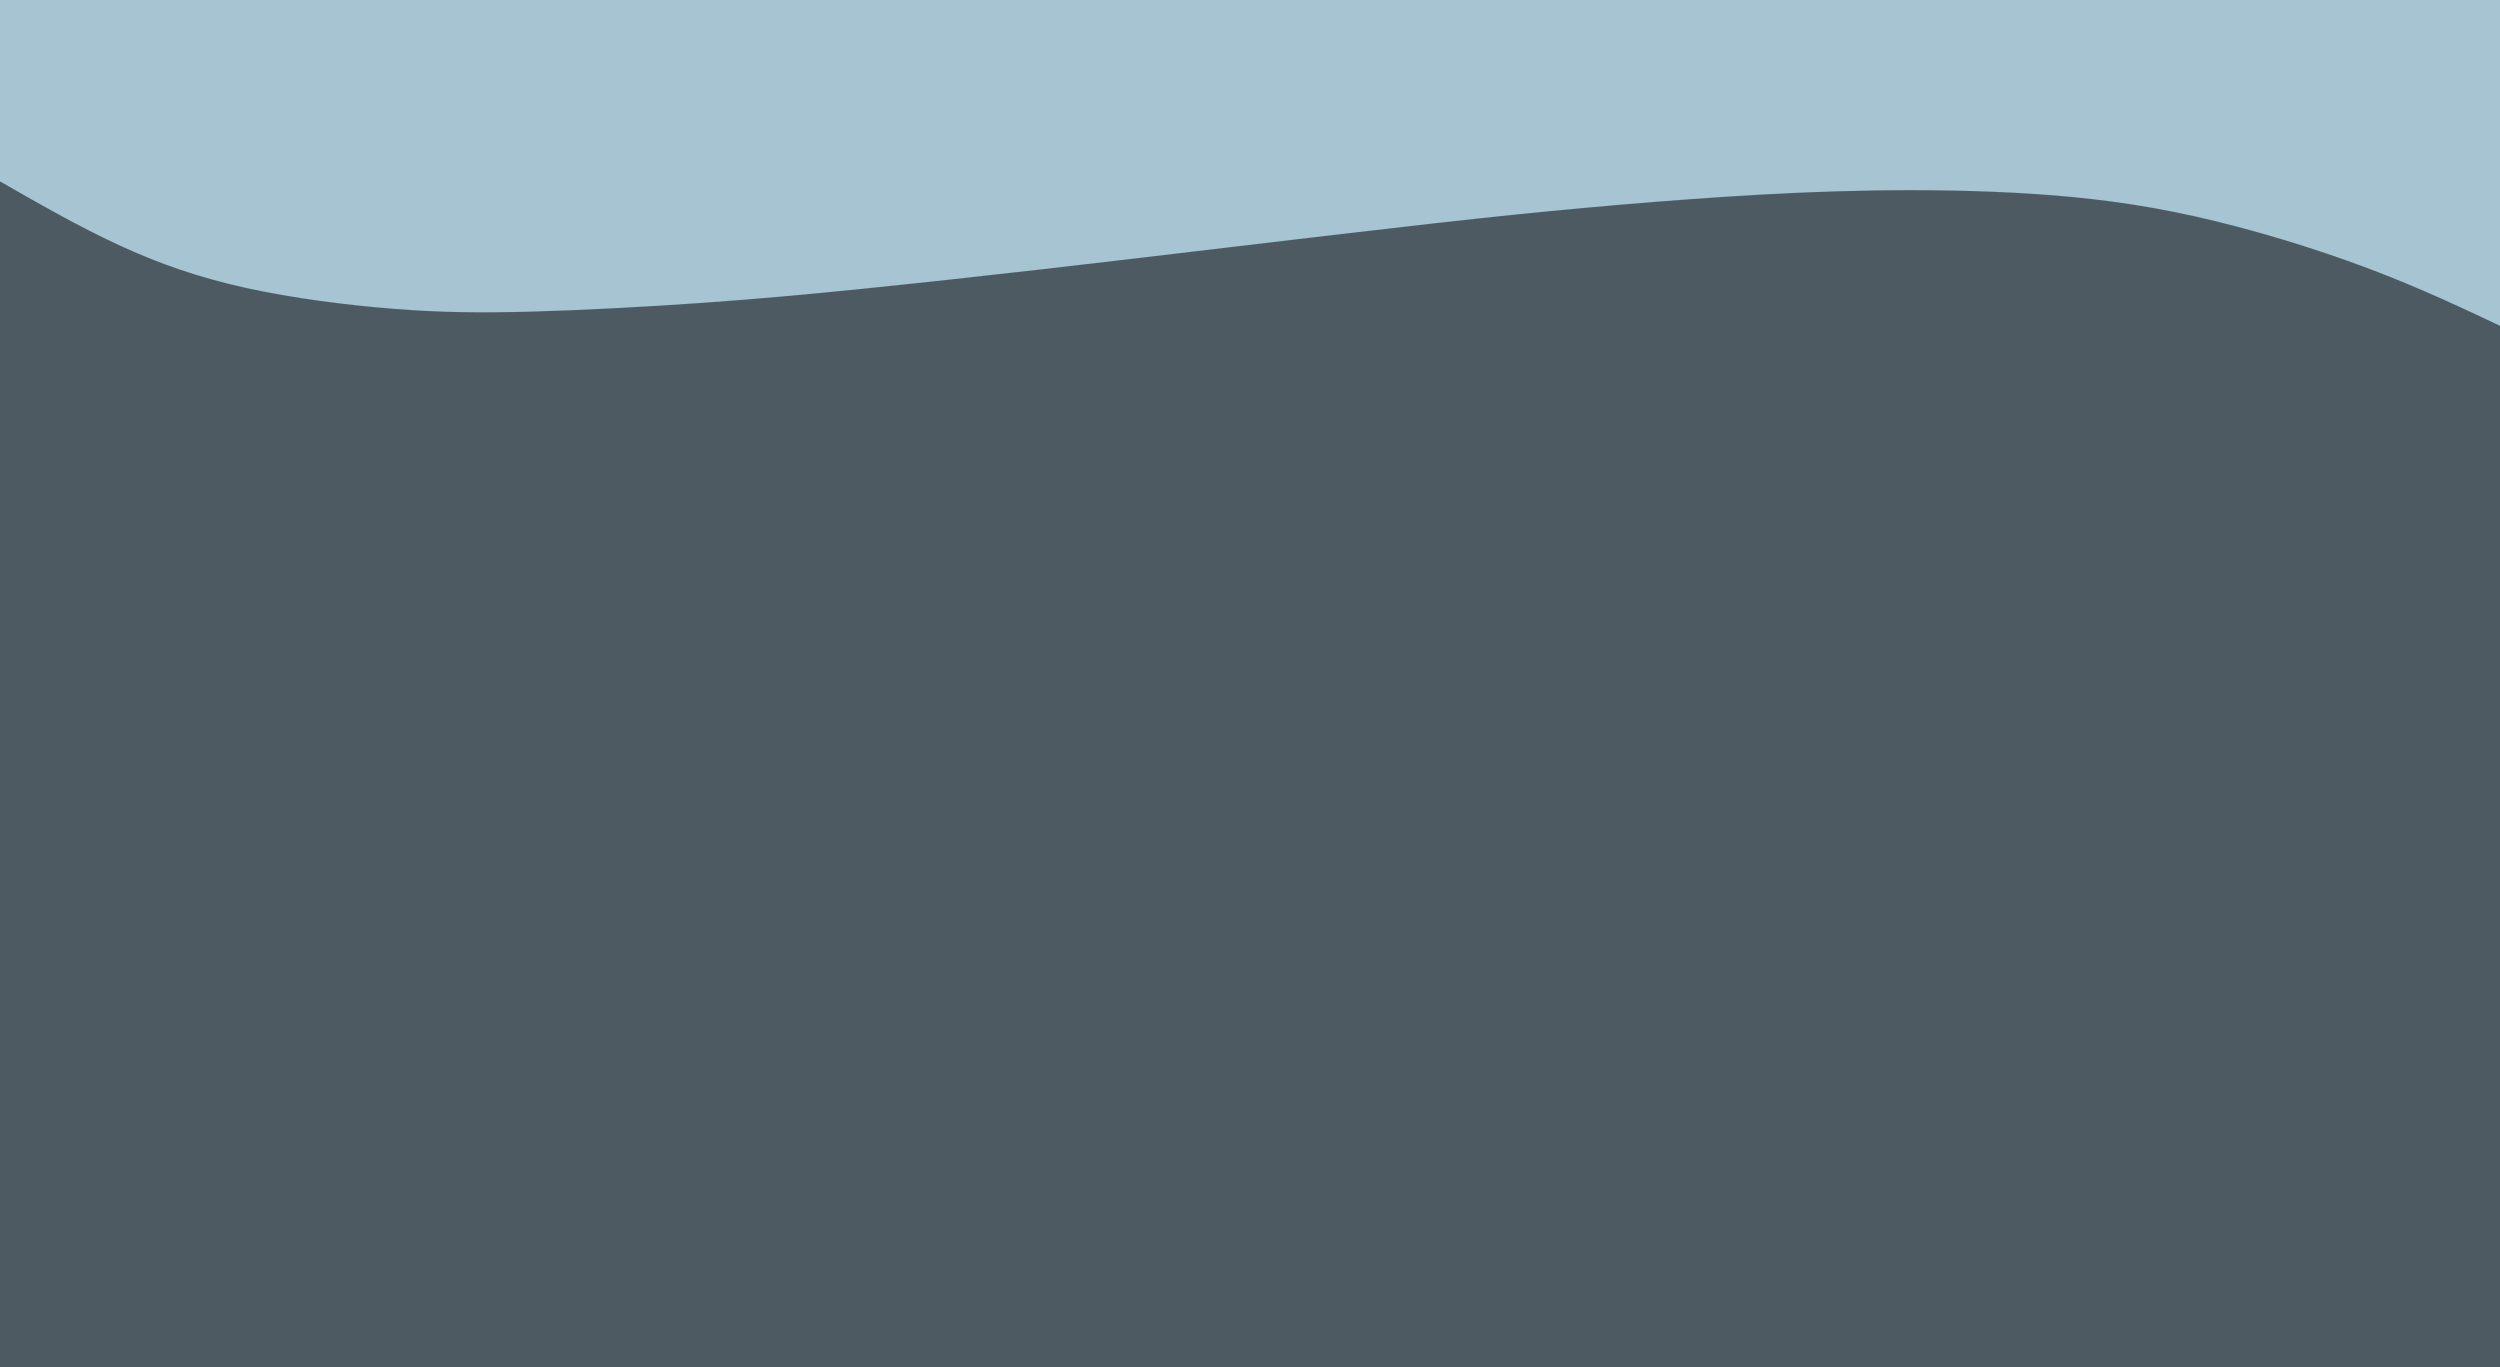
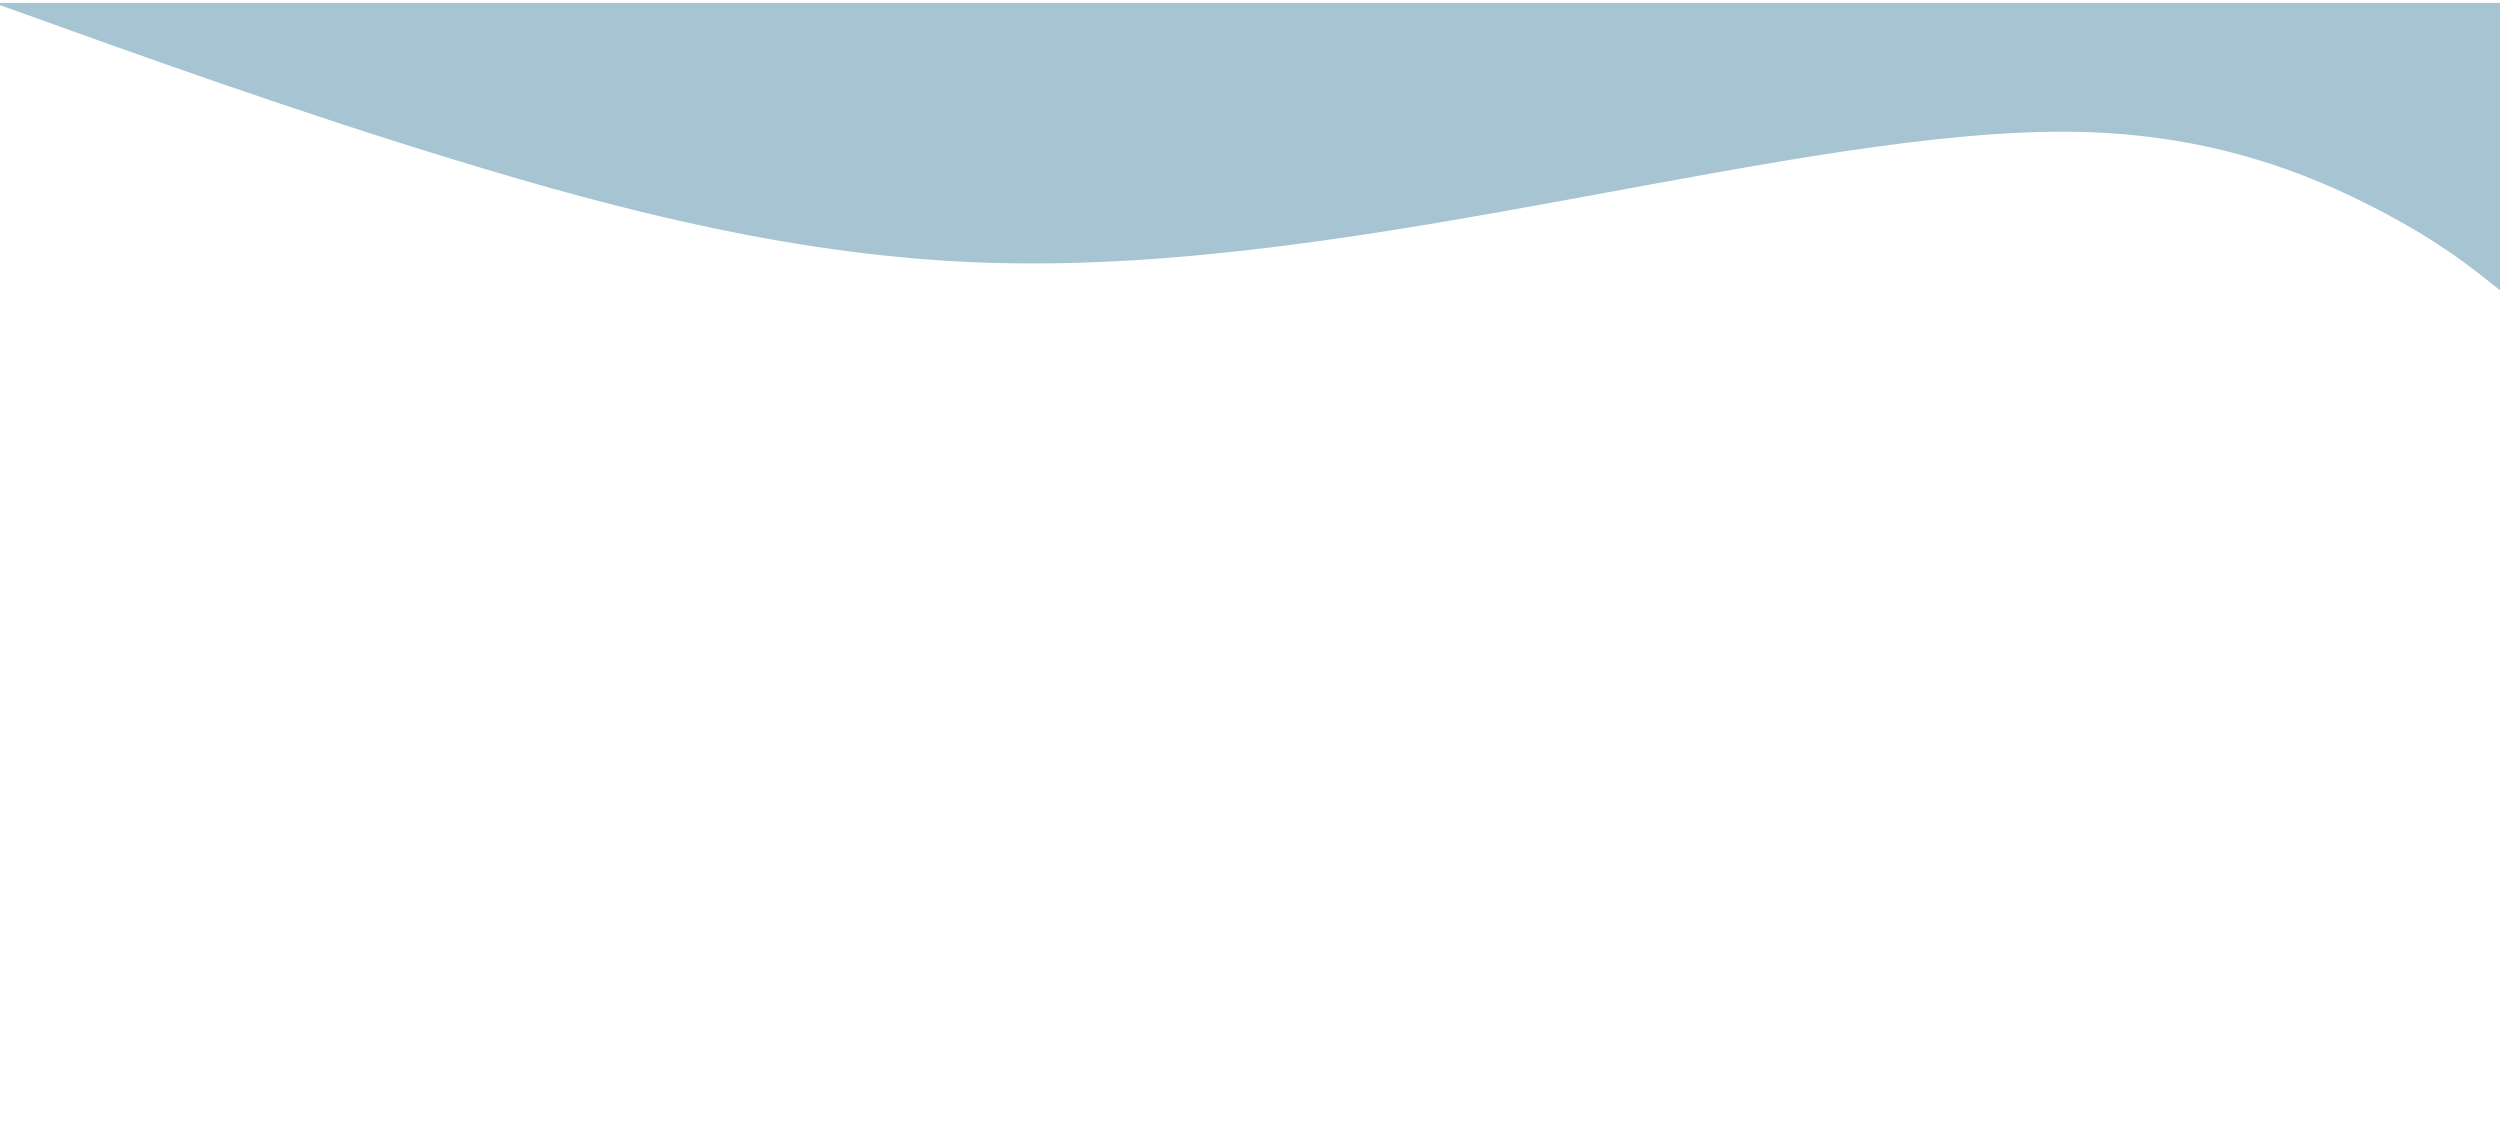
- <svg xmlns="http://www.w3.org/2000/svg" xml:space="preserve" width="107499px" height="58750px" version="1.1" style="shape-rendering:geometricPrecision; text-rendering:geometricPrecision; image-rendering:optimizeQuality; fill-rule:evenodd; clip-rule:evenodd" viewBox="0 0 10749900 5874946">
+ <svg xmlns="http://www.w3.org/2000/svg" xml:space="preserve" width="8806px" height="3978px" version="1.1" style="shape-rendering:geometricPrecision; text-rendering:geometricPrecision; image-rendering:optimizeQuality; fill-rule:evenodd; clip-rule:evenodd" viewBox="0 0 880600 397841">
  <defs>
    <style type="text/css">
   
-     .str1 {stroke:#4E5A62;stroke-width:236;stroke-miterlimit:22.926}
-     .str0 {stroke:#A7C4D2;stroke-width:236;stroke-miterlimit:22.926}
-     .fil1 {fill:#4E5A62}
-     .fil0 {fill:#A7C4D2}
+     .str0 {stroke:#A7C4D2;stroke-width:738;stroke-miterlimit:22.926}
+     .fil0 {fill:none}
+     .fil1 {fill:#A7C4D2}
   
  </style>
  </defs>
-   <g id="Camada_x0020_1_1_1">
-   </g>
  <g id="Camada_x0020_1_0_0">
-   </g>
-   <g id="Camada_x0020_1_0_1">
  </g>
  <g id="Camada_x0020_1_0_0_0">
  </g>
-   <g id="Camada_x0020_1_0_1_1">
+   <g id="Camada_x0020_1_0_0_0_2">
  </g>
-   <g id="Camada_x0020_1_0">
+   <g id="Camada_x0020_1">
+     <rect class="fil0" x="-58767421" y="-27602082" width="105659969" height="58040354" />
  </g>
-   <g id="Camada_x0020_1_0_0_0_2">
-     <path class="fil0 str0" d="M-22004 -38922c3599989,0 7199979,0 10799968,0 0,1973327 0,3946655 0,5919983 -3599989,0 -7199979,0 -10799968,0 0,-1973328 0,-3946656 0,-5919983z" />
-     <path class="fil1 str1" d="M-12223 773143c175248,100496 350496,200992 523314,280888 172818,79897 343207,139193 544485,183691 201278,44497 433446,74195 635348,90165 201903,15969 373539,18210 594230,12134 220691,-6076 490437,-20469 732111,-37470 241673,-17001 455275,-36610 696204,-61125 240928,-24515 509184,-53935 768637,-83583 259453,-29647 510103,-59523 800262,-94013 290158,-34491 619824,-73596 880540,-102927 260716,-29331 452482,-48888 650814,-66939 198333,-18051 403233,-34595 608338,-47928 205104,-13332 410413,-23452 632466,-26909 222053,-3458 460851,-253 689746,14771 228895,15023 447888,41864 691589,96095 243700,54231 512109,135852 742666,222463 230557,86611 423263,178213 615969,269815 858,1493954 1717,2987908 2576,4481862 -3602589,-3356 -7205178,-6713 -10807766,-10069 -510,-1706974 -1019,-3413948 -1529,-5120921z" />
+   <g id="Camada_x0020_1_0_0_1">
+     <path class="fil1 str0" d="M160928 56168c57384,17515 120331,33917 187226,36033 66895,2115 137740,-10057 204684,-22337 66945,-12280 129989,-24668 178438,-23794 48449,874 82303,15009 104815,26543 22512,11535 33682,20468 44852,29402 51,-33539 102,-67078 153,-100616 -293732,0 -587465,0 -881198,0 51822,18627 103645,37254 161030,54769l0 0z" />
+   </g>
+   <g id="Camada_x0020_1_0_0_0_2_2">
  </g>
</svg>
